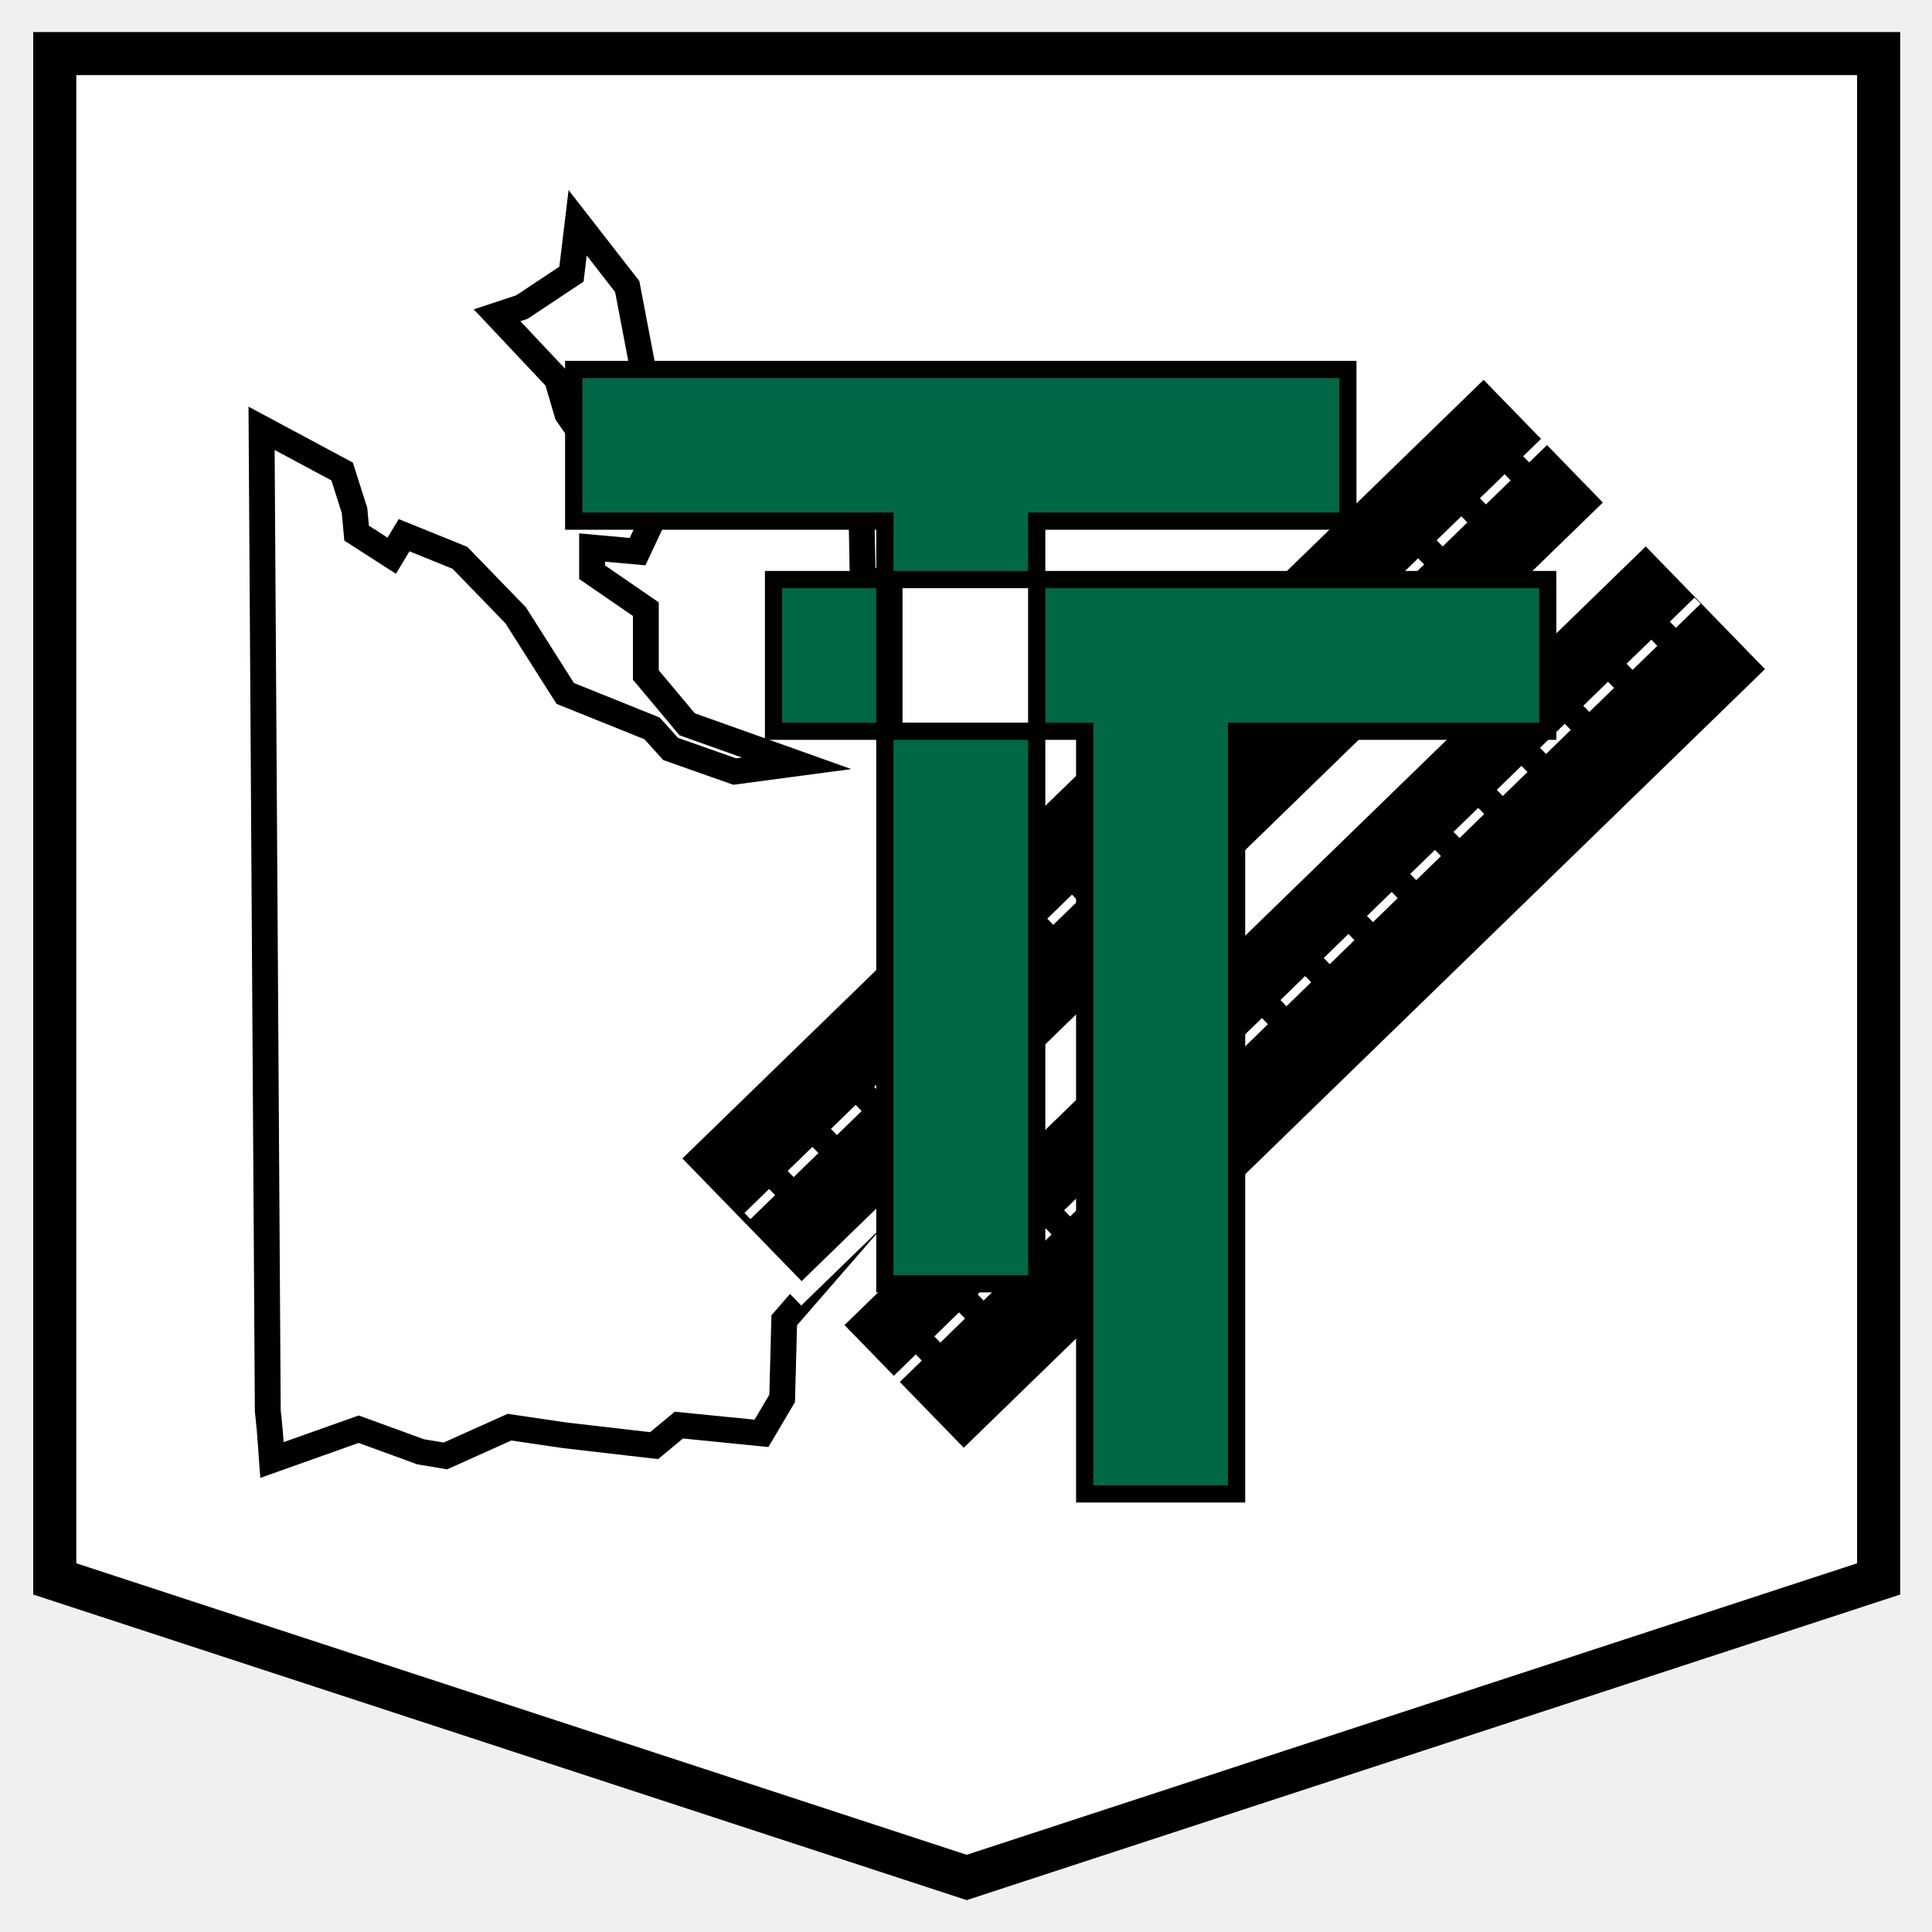
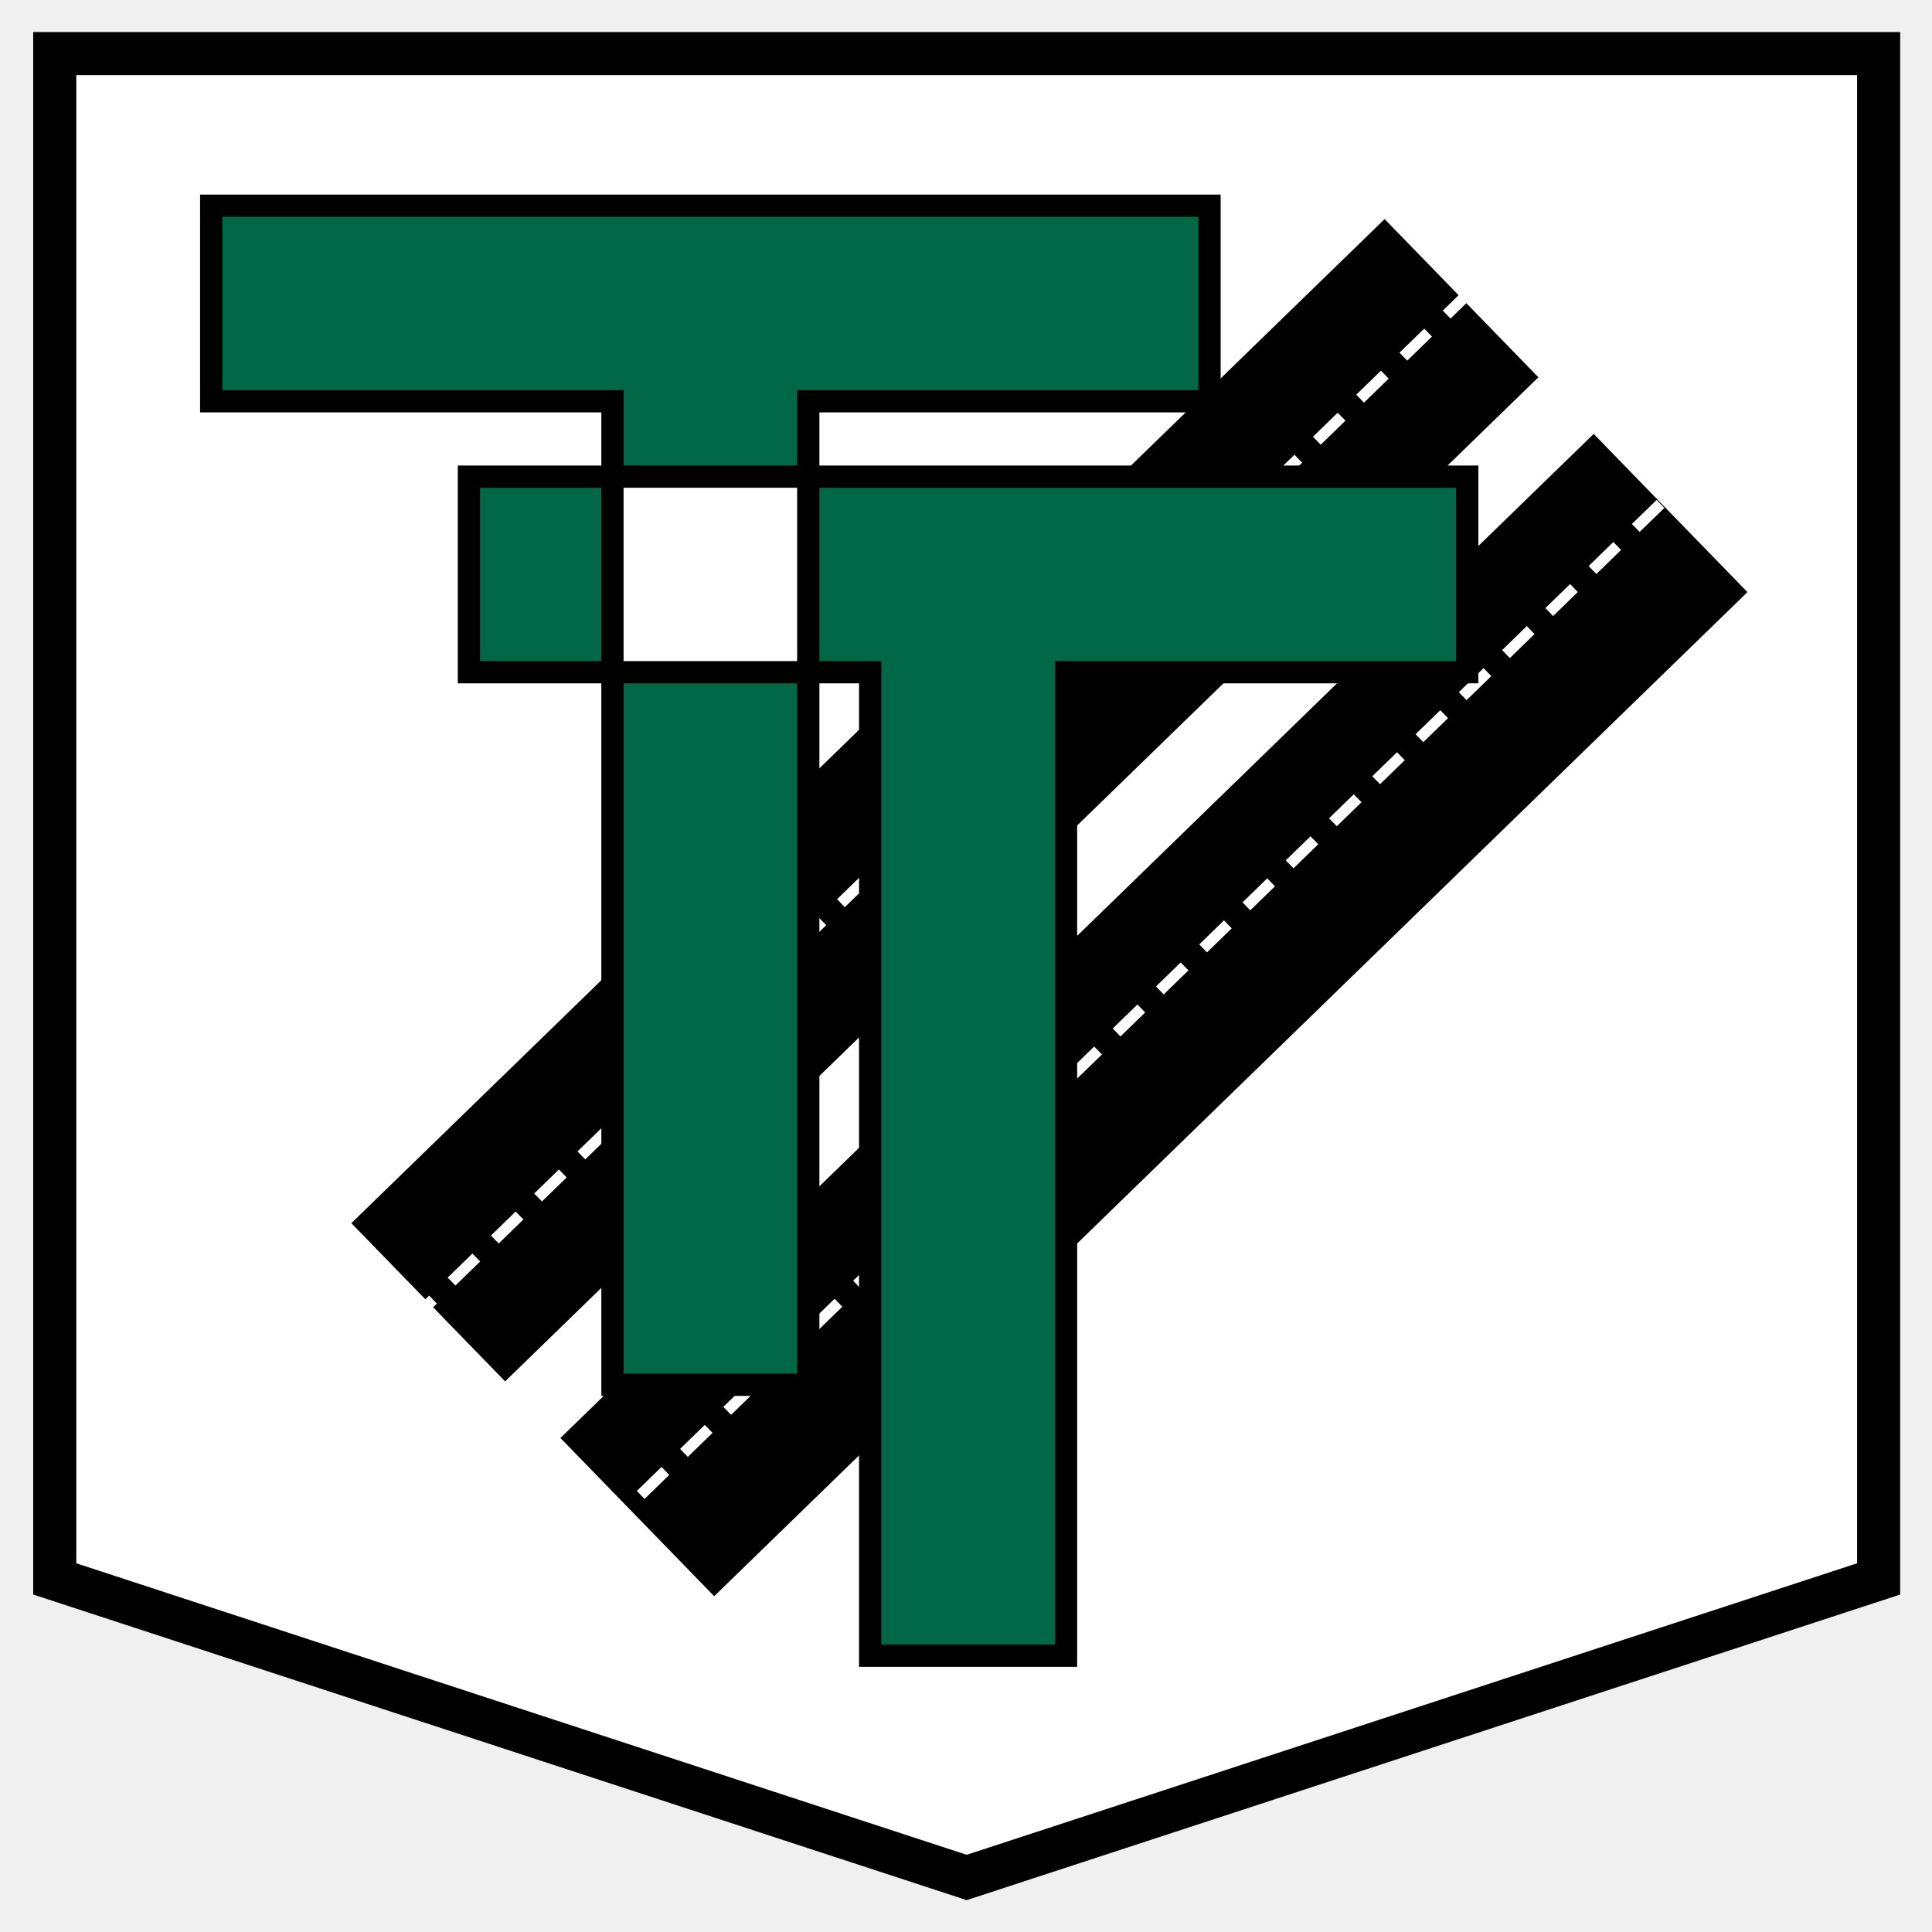
<svg xmlns="http://www.w3.org/2000/svg" width="9.055mm" height="9.055mm" version="1.1" viewBox="0 0 9.055 9.055" xml:space="preserve" id="svg5">
  <defs id="defs5">
    <clipPath id="clip0">
      <rect x="1705" y="751" width="1585" height="1591" id="rect1" />
    </clipPath>
    <clipPath id="clip0-3">
      <rect x="1631" y="275" width="1036" height="1040" id="rect1-8" />
    </clipPath>
  </defs>
-   <g id="g1" transform="matrix(0.06661542,0,0,0.06661542,3.856941,4.503581)">
-     <g transform="matrix(0.2645833,0,0,0.2645833,-1105.104,-378.8227)" id="g7">
-       <path d="m 3972.5,1190.5 h 485 v 405.61 l -242.5,79.39 -242.5,-79.39 z" stroke="#000000" stroke-width="11.458" stroke-miterlimit="8" fill="#ffffff" fill-rule="evenodd" id="path1" />
-       <path d="m 4111.55,1235.5 13.18,16.94 6.05,31.7 24.72,3.28 10.98,15.3 10.99,6.01 9.34,-6.01 0.55,27.33 7.14,1.64 v 163.4 l -28.02,32.25 -0.55,20.76 -5.49,9.3 -21.97,-2.19 -6.59,5.46 -23.63,-2.73 -14.83,-2.18 -17.03,7.65 -6.59,-1.1 -16.48,-6.01 -23.07,8.2 c -0.19,-2.55 -0.34,-5.1 -0.55,-7.65 -0.16,-1.83 -0.55,-5.47 -0.55,-5.47 l -1.65,-261.23 21.42,11.48 3.3,10.38 0.55,6.01 9.34,6.01 3.29,-5.46 14.84,6.01 14.83,15.3 13.18,20.77 23.08,9.29 4.94,5.47 17.03,6.01 16.48,-2.19 -29.12,-10.38 -10.98,-13.12 v -17.49 l -14.29,-9.83 v -6.56 l 12.09,1.09 3.85,-8.2 -4.4,-8.74 -9.34,-7.1 -8.79,-12.57 -2.74,-9.3 -15.94,-16.94 6.6,-2.18 13.18,-8.75 z" stroke="#000000" stroke-width="6.875" stroke-miterlimit="8" fill="#ffffff" fill-rule="evenodd" id="path2" />
-       <path d="m 4395.62,1318.32 34.9,35.91 -216.35,210.24 -34.9,-35.91 z" stroke="#ffffff" stroke-width="4.583" stroke-miterlimit="8" fill-rule="evenodd" id="path3" />
-       <path d="m 4352.51,1274.02 34.9,35.91 -216.35,210.24 -34.9,-35.91 z" stroke="#ffffff" stroke-width="4.583" stroke-miterlimit="8" fill-rule="evenodd" id="path4" />
-       <path d="M 0,0 216.353,210.241" stroke="#ffffff" stroke-width="2.292" stroke-miterlimit="8" stroke-dasharray="9.167, 6.875" fill="none" fill-rule="evenodd" transform="matrix(-1,0,0,1,4370.35,1292)" id="path5" />
-       <path d="M 0,0 216.353,210.241" stroke="#ffffff" stroke-width="2.292" stroke-miterlimit="8" stroke-dasharray="9.167, 6.875" fill="none" fill-rule="evenodd" transform="matrix(-1,0,0,1,4409.35,1336)" id="path6" />
-       <path d="m 4193.24,1370.7 h 40.38 v 146.93 h -40.38 z m 40.38,-40.33 h 135.88 v 40.33 h -82.73 v 202.8 h -40.39 v -202.8 h -12.76 z m -69.98,0 h 29.6 v 40.33 h -29.6 z m -53.14,-55.87 h 205.86 v 40.33 h -82.74 v 15.54 h -40.38 v -15.54 h -82.74 z" stroke="#000000" stroke-width="4.583" stroke-miterlimit="8" fill="#006747" fill-rule="evenodd" id="path7" />
-     </g>
+   <g transform="matrix(0.01762533,0,0,0.01762533,-69.76002,-20.73185)" id="g7">
+     <path d="m 3972.5,1190.5 h 485 v 405.61 l -242.5,79.39 -242.5,-79.39 z" stroke="#000000" stroke-width="11.458" stroke-miterlimit="8" fill="#ffffff" fill-rule="evenodd" id="path1" />
+     <path d="m 4381.787,1287.46 45.006,46.309 -278.999,271.12 -45.006,-46.309 z" stroke="#ffffff" stroke-width="5.911" stroke-miterlimit="8" fill-rule="evenodd" id="path3" />
+     <path d="m 4326.193,1230.332 45.006,46.309 -278.999,271.12 -45.006,-46.309 z" stroke="#ffffff" stroke-width="5.911" stroke-miterlimit="8" fill-rule="evenodd" id="path4" />
+     <path d="m 4349.199,1253.519 -279.003,271.121" stroke="#ffffff" stroke-width="2.955" stroke-miterlimit="8" stroke-dasharray="9.167, 6.875" fill="none" fill-rule="evenodd" id="path5" />
+     <path d="m 4399.492,1310.26 -279.003,271.121" stroke="#ffffff" stroke-width="2.955" stroke-miterlimit="8" stroke-dasharray="9.167, 6.875" fill="none" fill-rule="evenodd" id="path6" />
+     <path d="m 4120.803,1355.008 h 52.073 v 189.477 h -52.073 z m 52.073,-52.008 h 175.227 v 52.008 h -106.686 v 261.525 h -52.086 v -261.525 h -16.455 z m -90.244,0 h 38.171 v 52.008 h -38.171 z m -68.528,-72.048 h 265.471 v 52.008 h -106.699 v 20.04 h -52.073 v -20.04 h -106.699 z" stroke="#000000" stroke-width="5.911" stroke-miterlimit="8" fill="#006747" fill-rule="evenodd" id="path7" />
  </g>
</svg>
